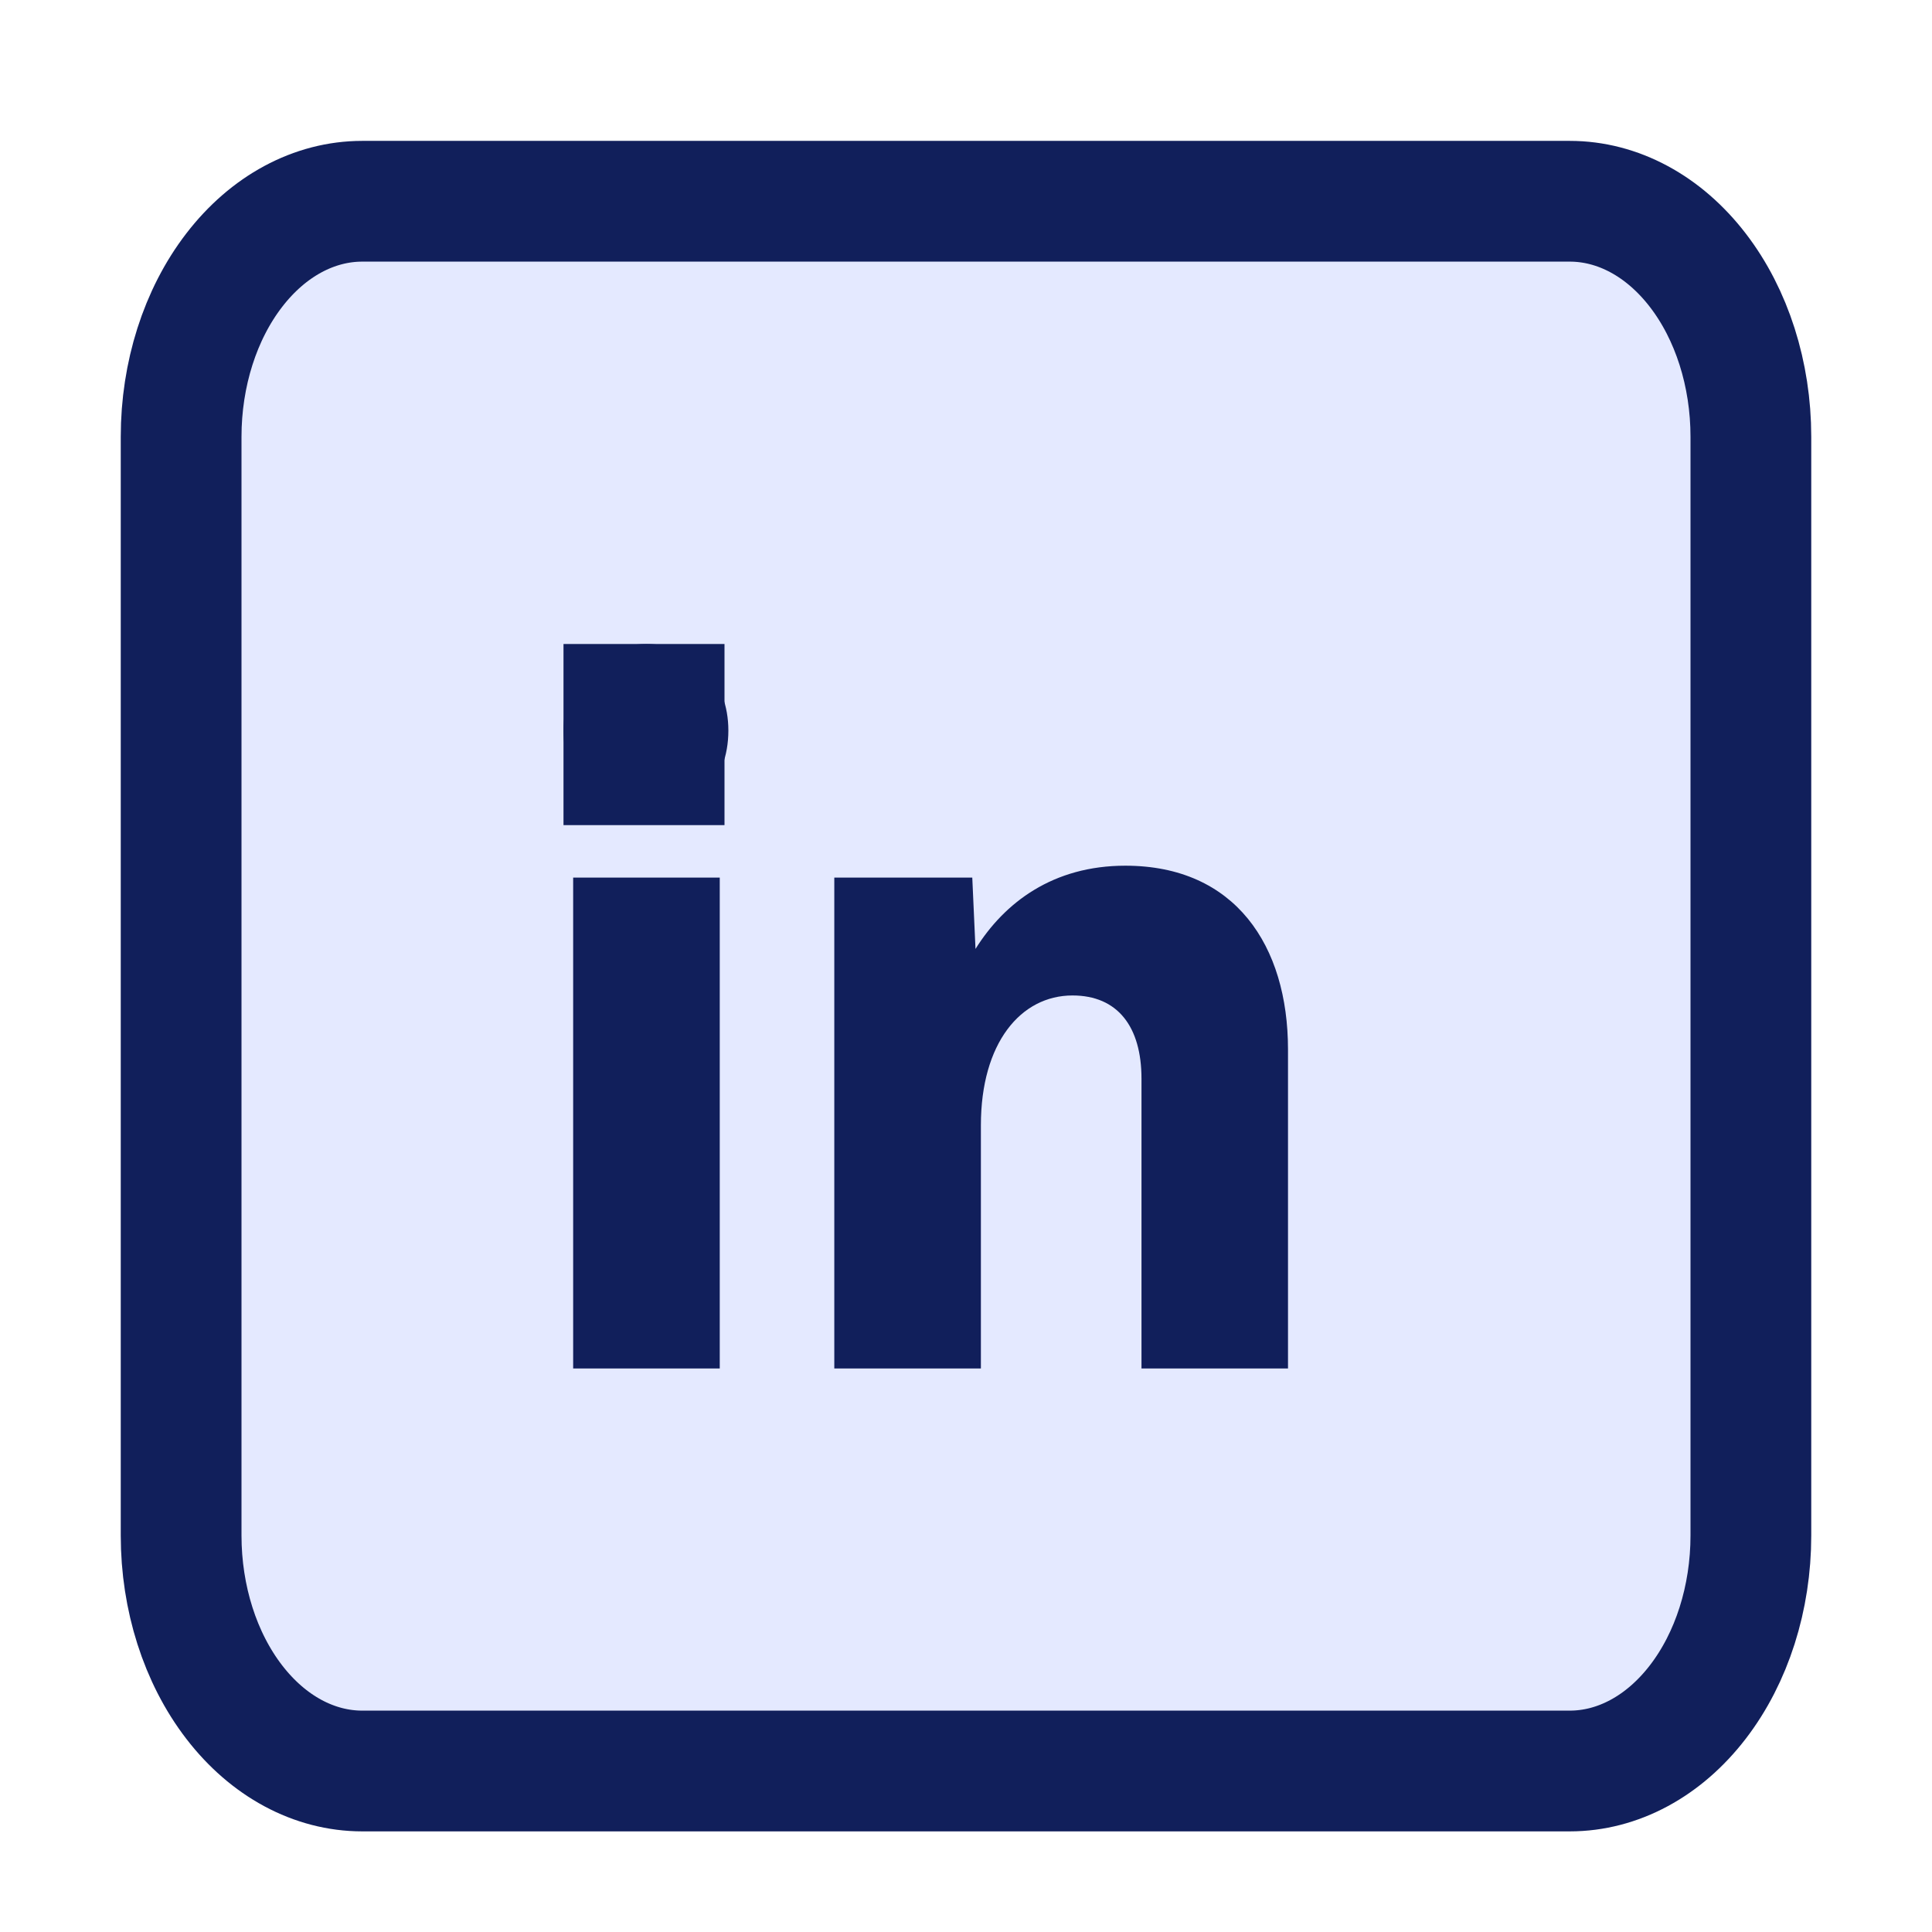
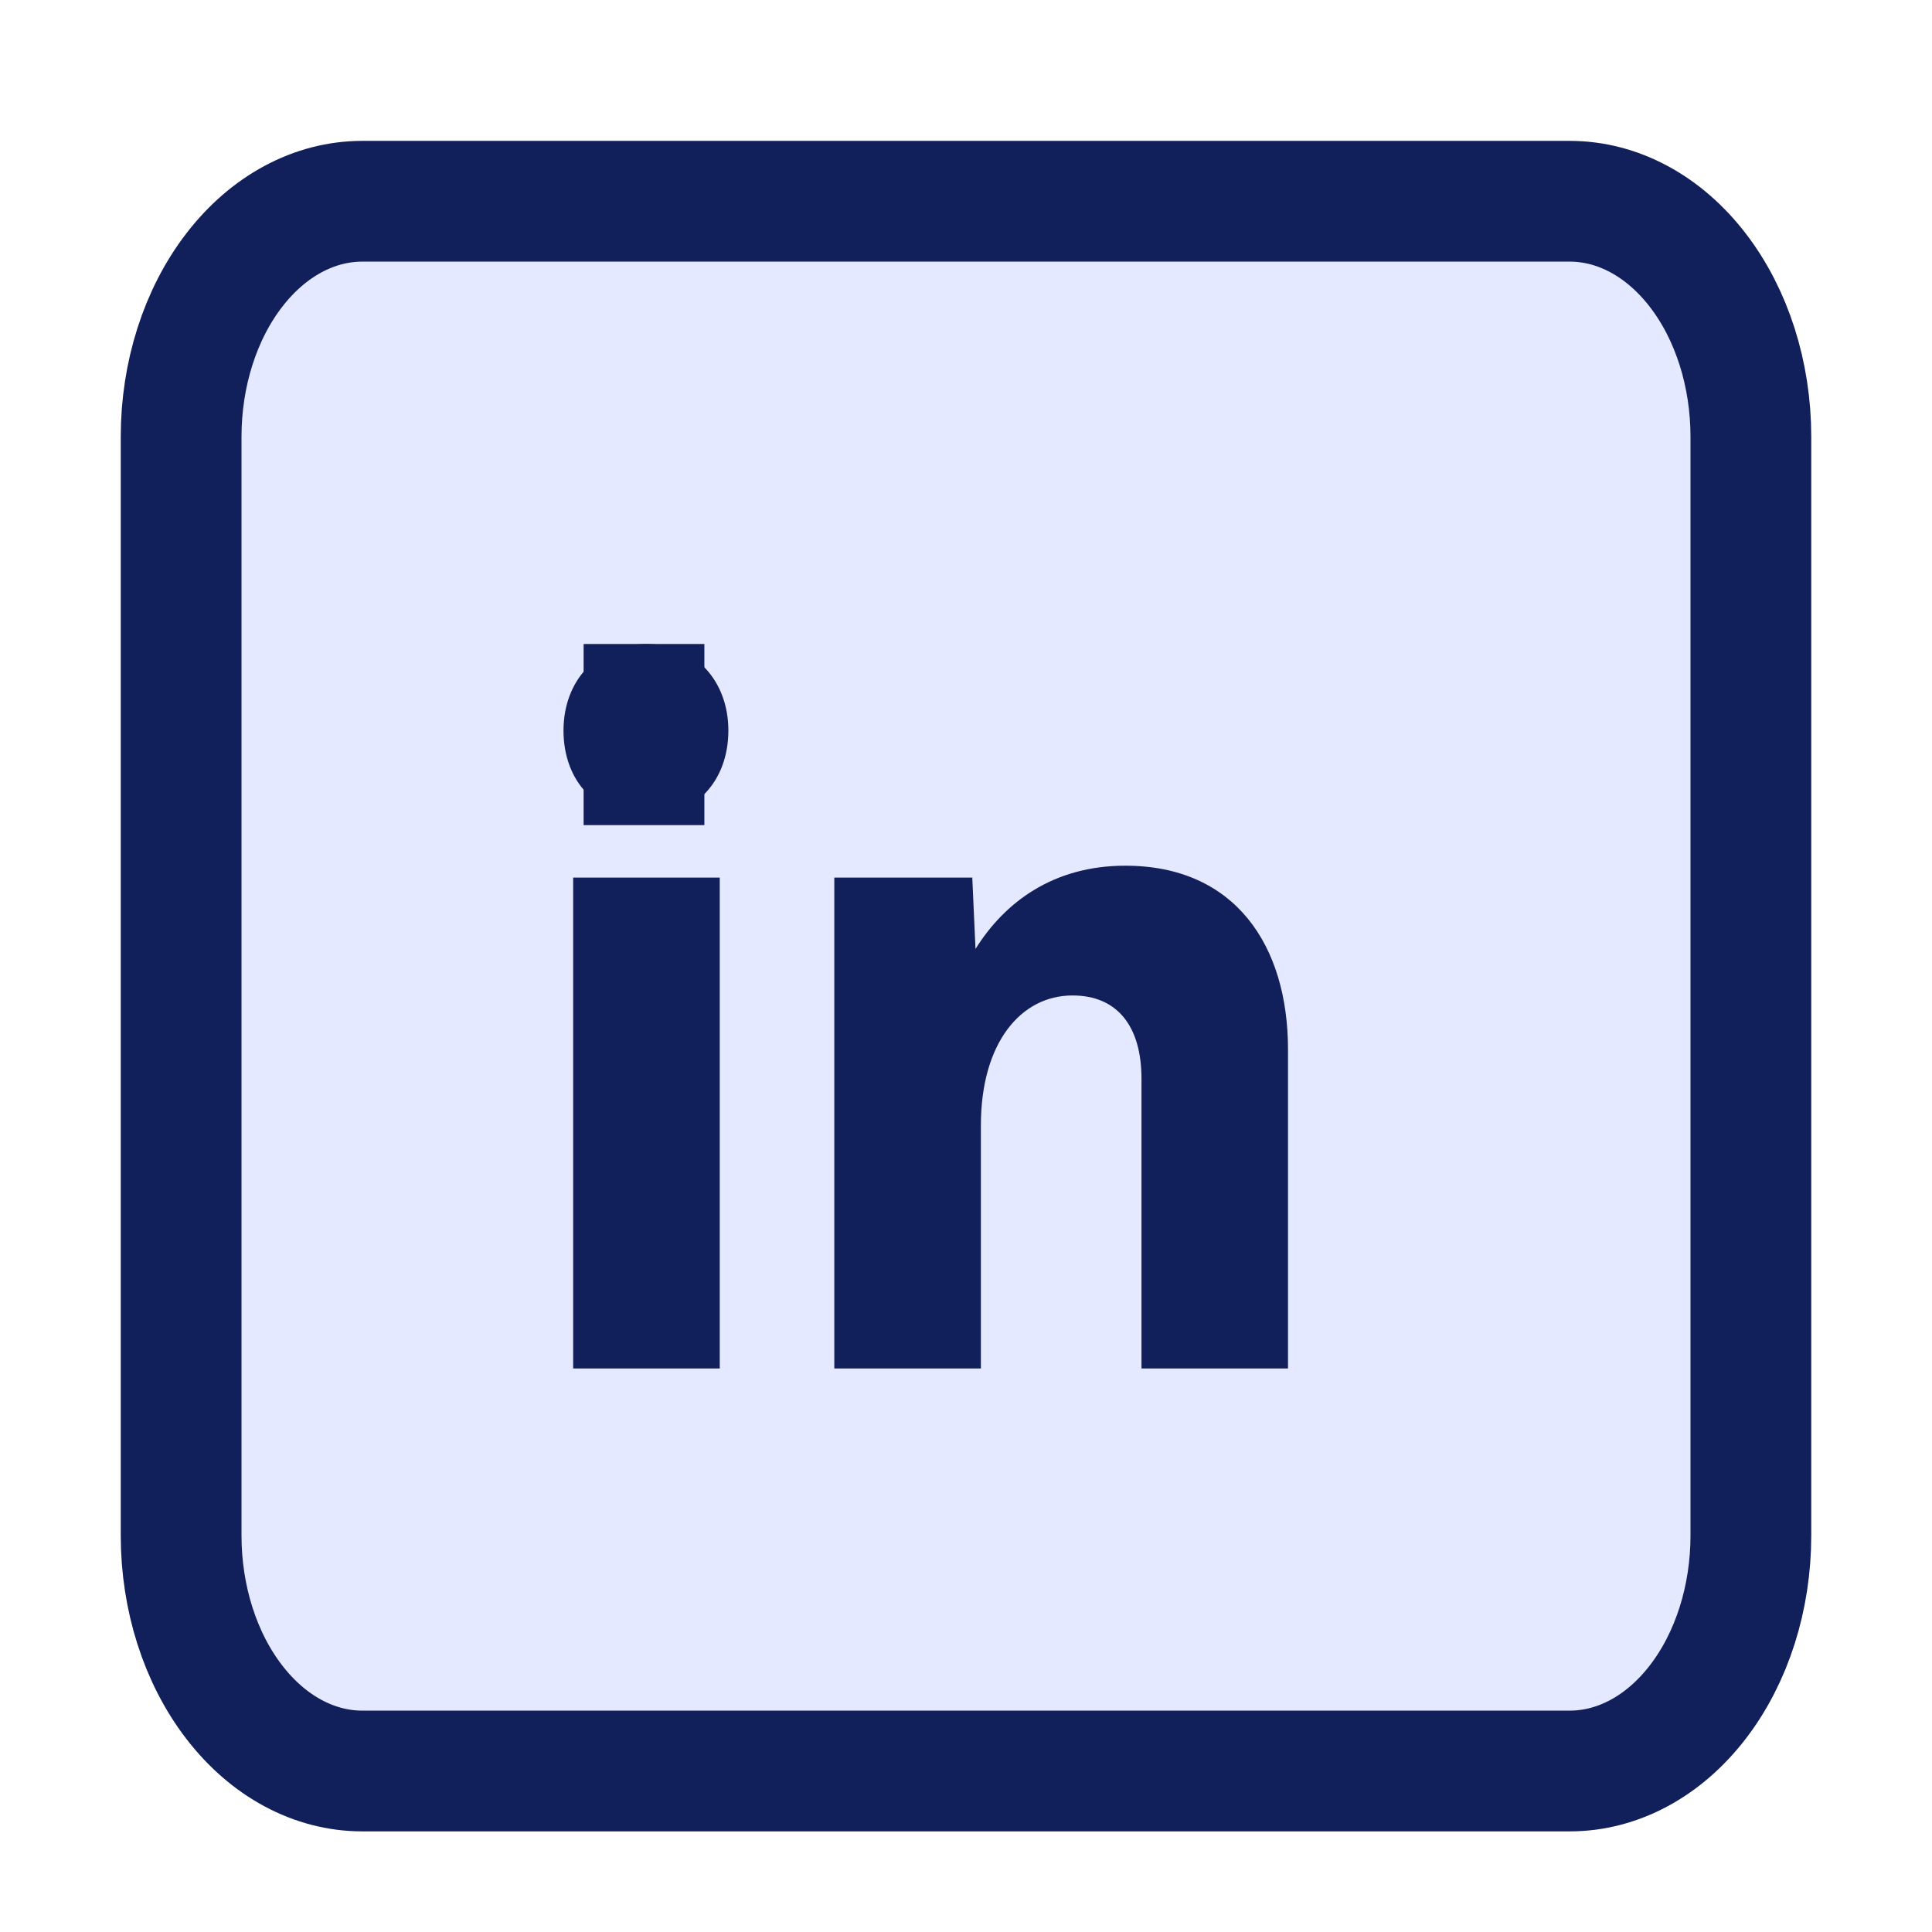
<svg xmlns="http://www.w3.org/2000/svg" width="24" height="24" viewBox="0 0 24 24" fill="none">
-   <path d="M21.75 19.075V5.425C21.75 4.649 21.513 3.905 21.091 3.357C20.669 2.808 20.097 2.5 19.5 2.5H4.5C3.903 2.5 3.331 2.808 2.909 3.357C2.487 3.905 2.25 4.649 2.25 5.425V19.075C2.25 19.851 2.487 20.595 2.909 21.143C3.331 21.692 3.903 22 4.5 22H19.5C20.097 22 20.669 21.692 21.091 21.143C21.513 20.595 21.75 19.851 21.75 19.075Z" fill="#E4E9FF" stroke="#111F5B" stroke-width="1.5" stroke-linecap="round" stroke-linejoin="round" />
+   <path d="M21.75 19.075V5.425C21.75 4.649 21.513 3.905 21.091 3.357C20.669 2.808 20.097 2.5 19.5 2.5H4.5C3.903 2.5 3.331 2.808 2.909 3.357C2.487 3.905 2.25 4.649 2.25 5.425V19.075C2.25 19.851 2.487 20.595 2.909 21.143C3.331 21.692 3.903 22 4.5 22H19.5C20.097 22 20.669 21.692 21.091 21.143C21.513 20.595 21.75 19.851 21.75 19.075Z" fill="#E4E9FF" stroke="#111F5B" stroke-width="1.5" stroke-linecap="round" stroke-linejoin="round" vector-effect="non-scaling-stroke" />
  <path d="M8.031 8C8.633 8 9.048 8.457 9.048 9.075C9.048 9.706 8.633 10.149 8.031 10.149C7.415 10.149 7 9.706 7 9.075C7 8.457 7.415 8 8.031 8ZM8.941 10.902V17H7.12V10.902H8.941Z" fill="#111F5B" />
  <path d="M13.979 10.754C15.344 10.754 16 11.748 16 13.037V17H14.18V13.4C14.18 12.755 13.885 12.366 13.323 12.366C12.68 12.366 12.185 12.957 12.185 13.978V17H10.364V10.902H12.078L12.118 11.788C12.479 11.21 13.082 10.754 13.979 10.754Z" fill="#111F5B" />
-   <path d="M8 8V10.25" stroke="#111F5B" stroke-width="2" />
+   <path d="M8 8V10.25" stroke="#111F5B" stroke-width="1.5" vector-effect="non-scaling-stroke" />
</svg>
